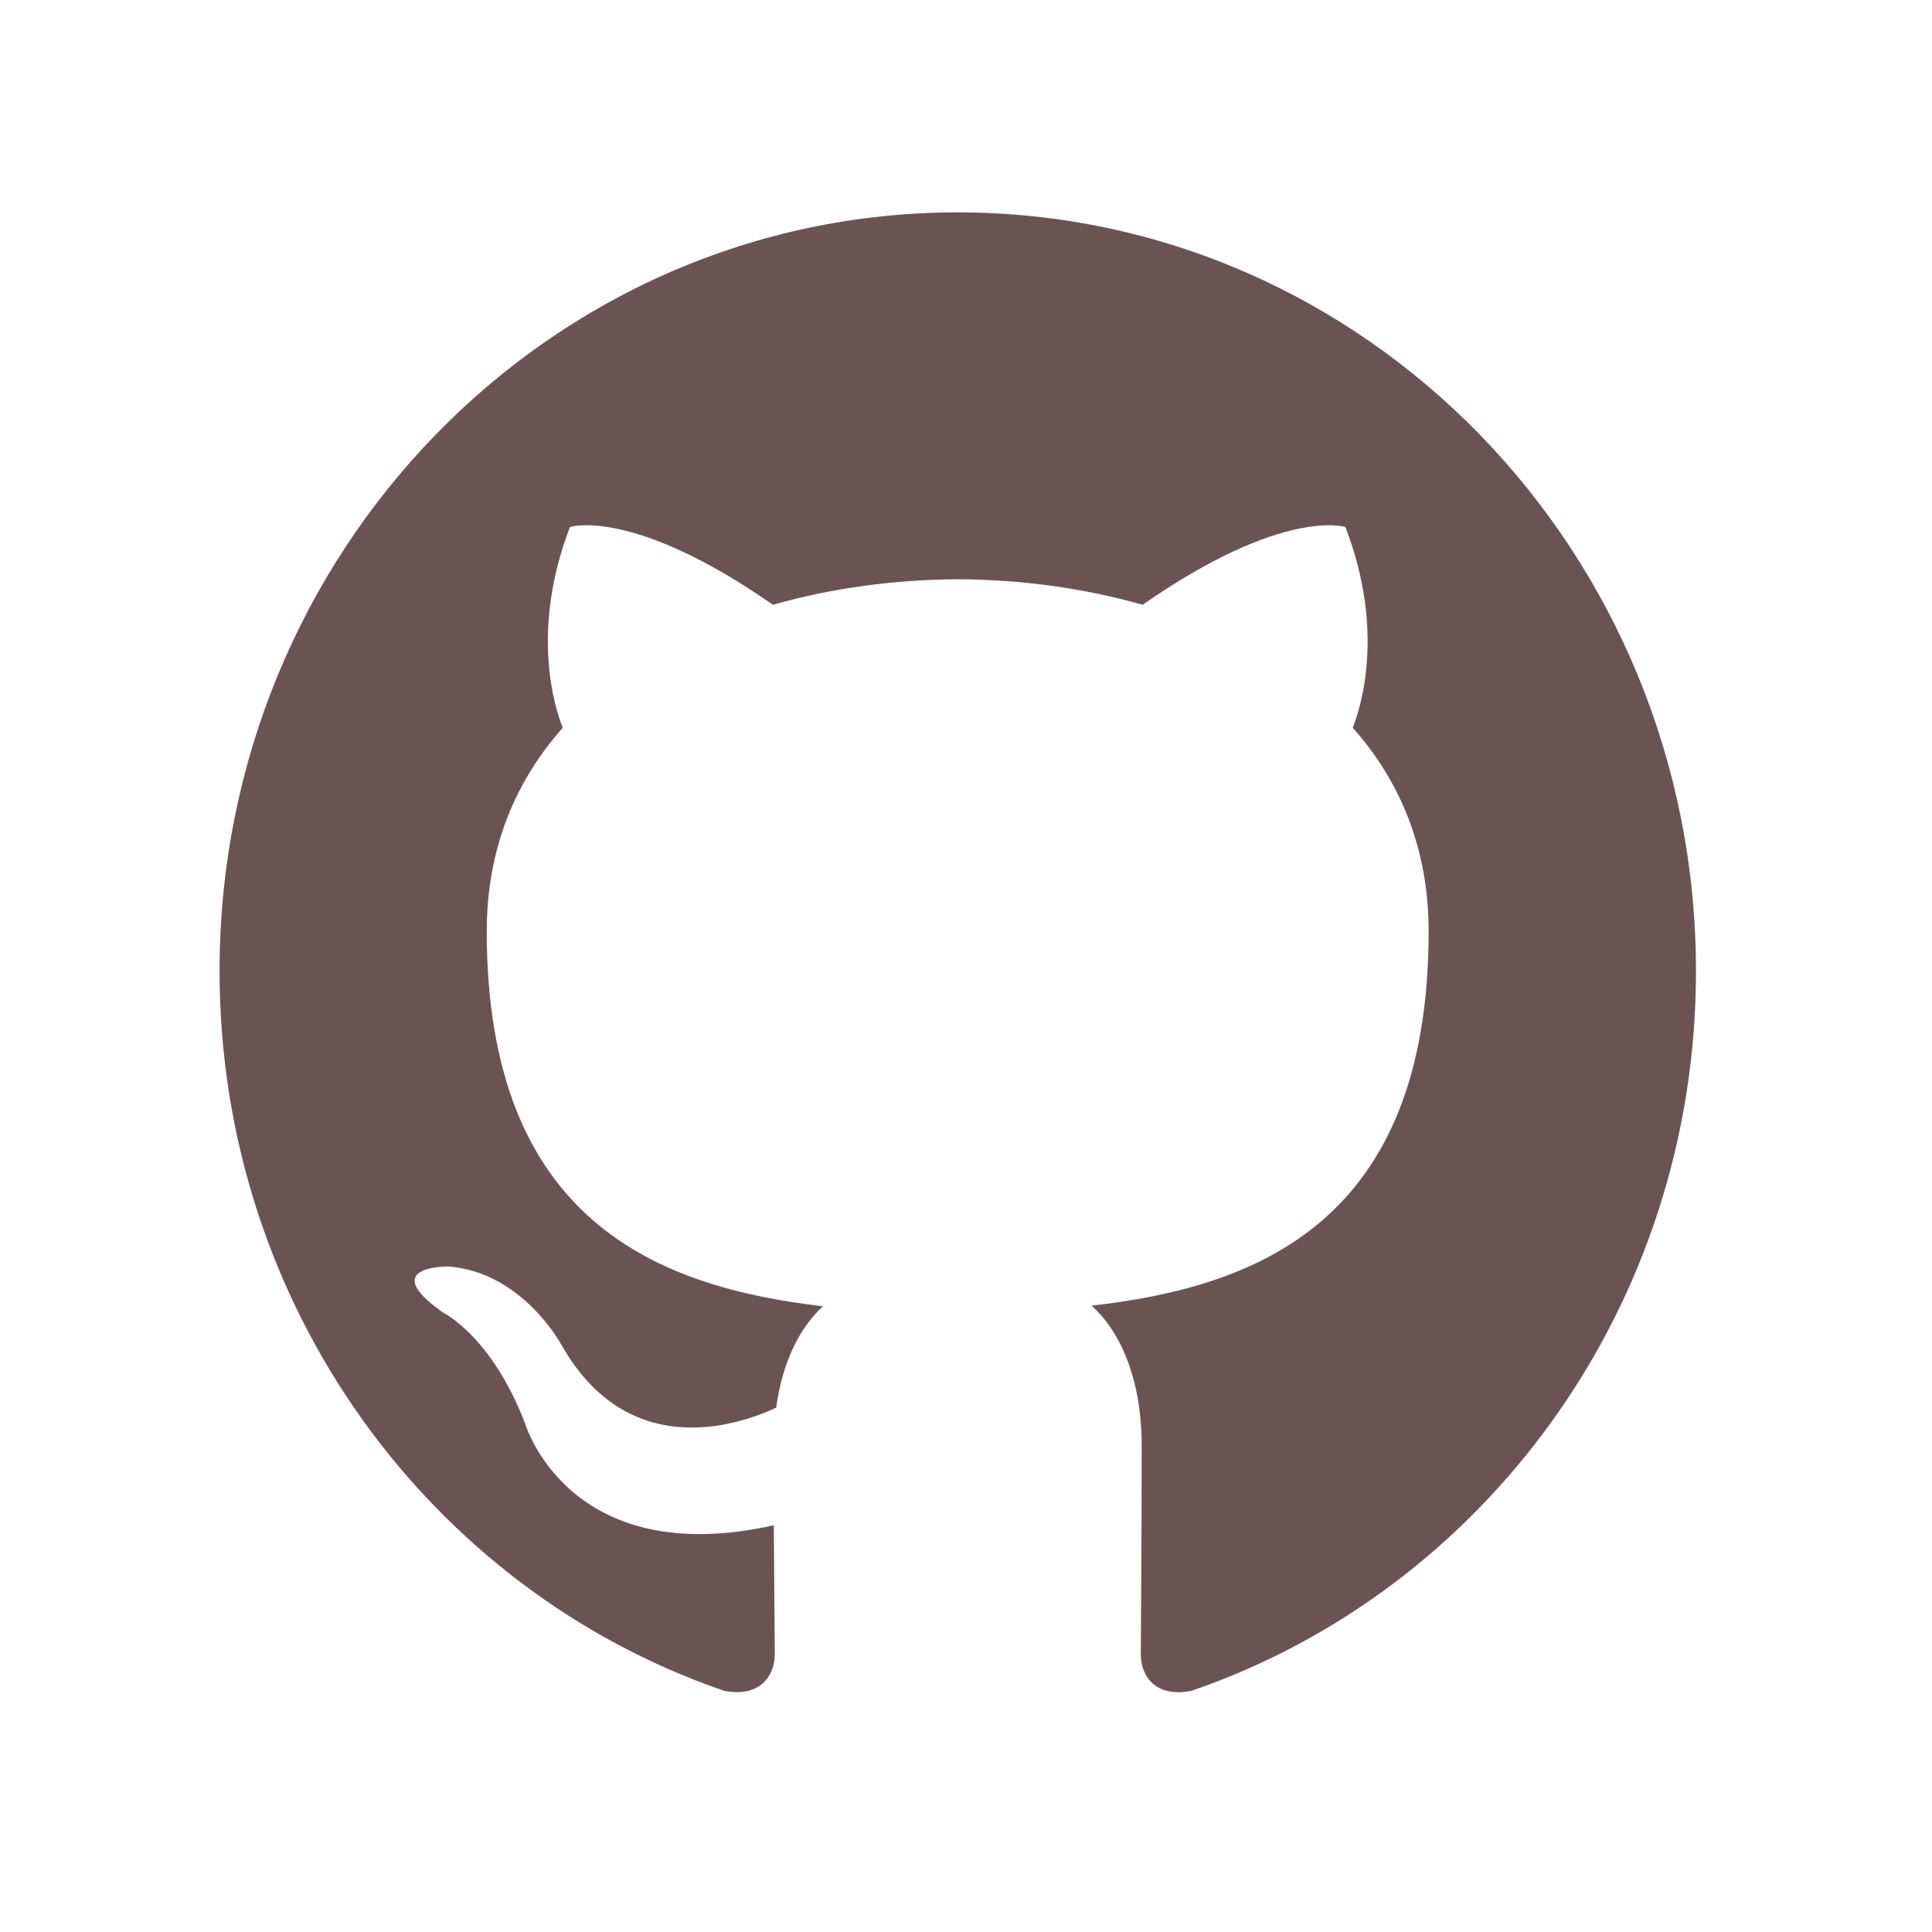
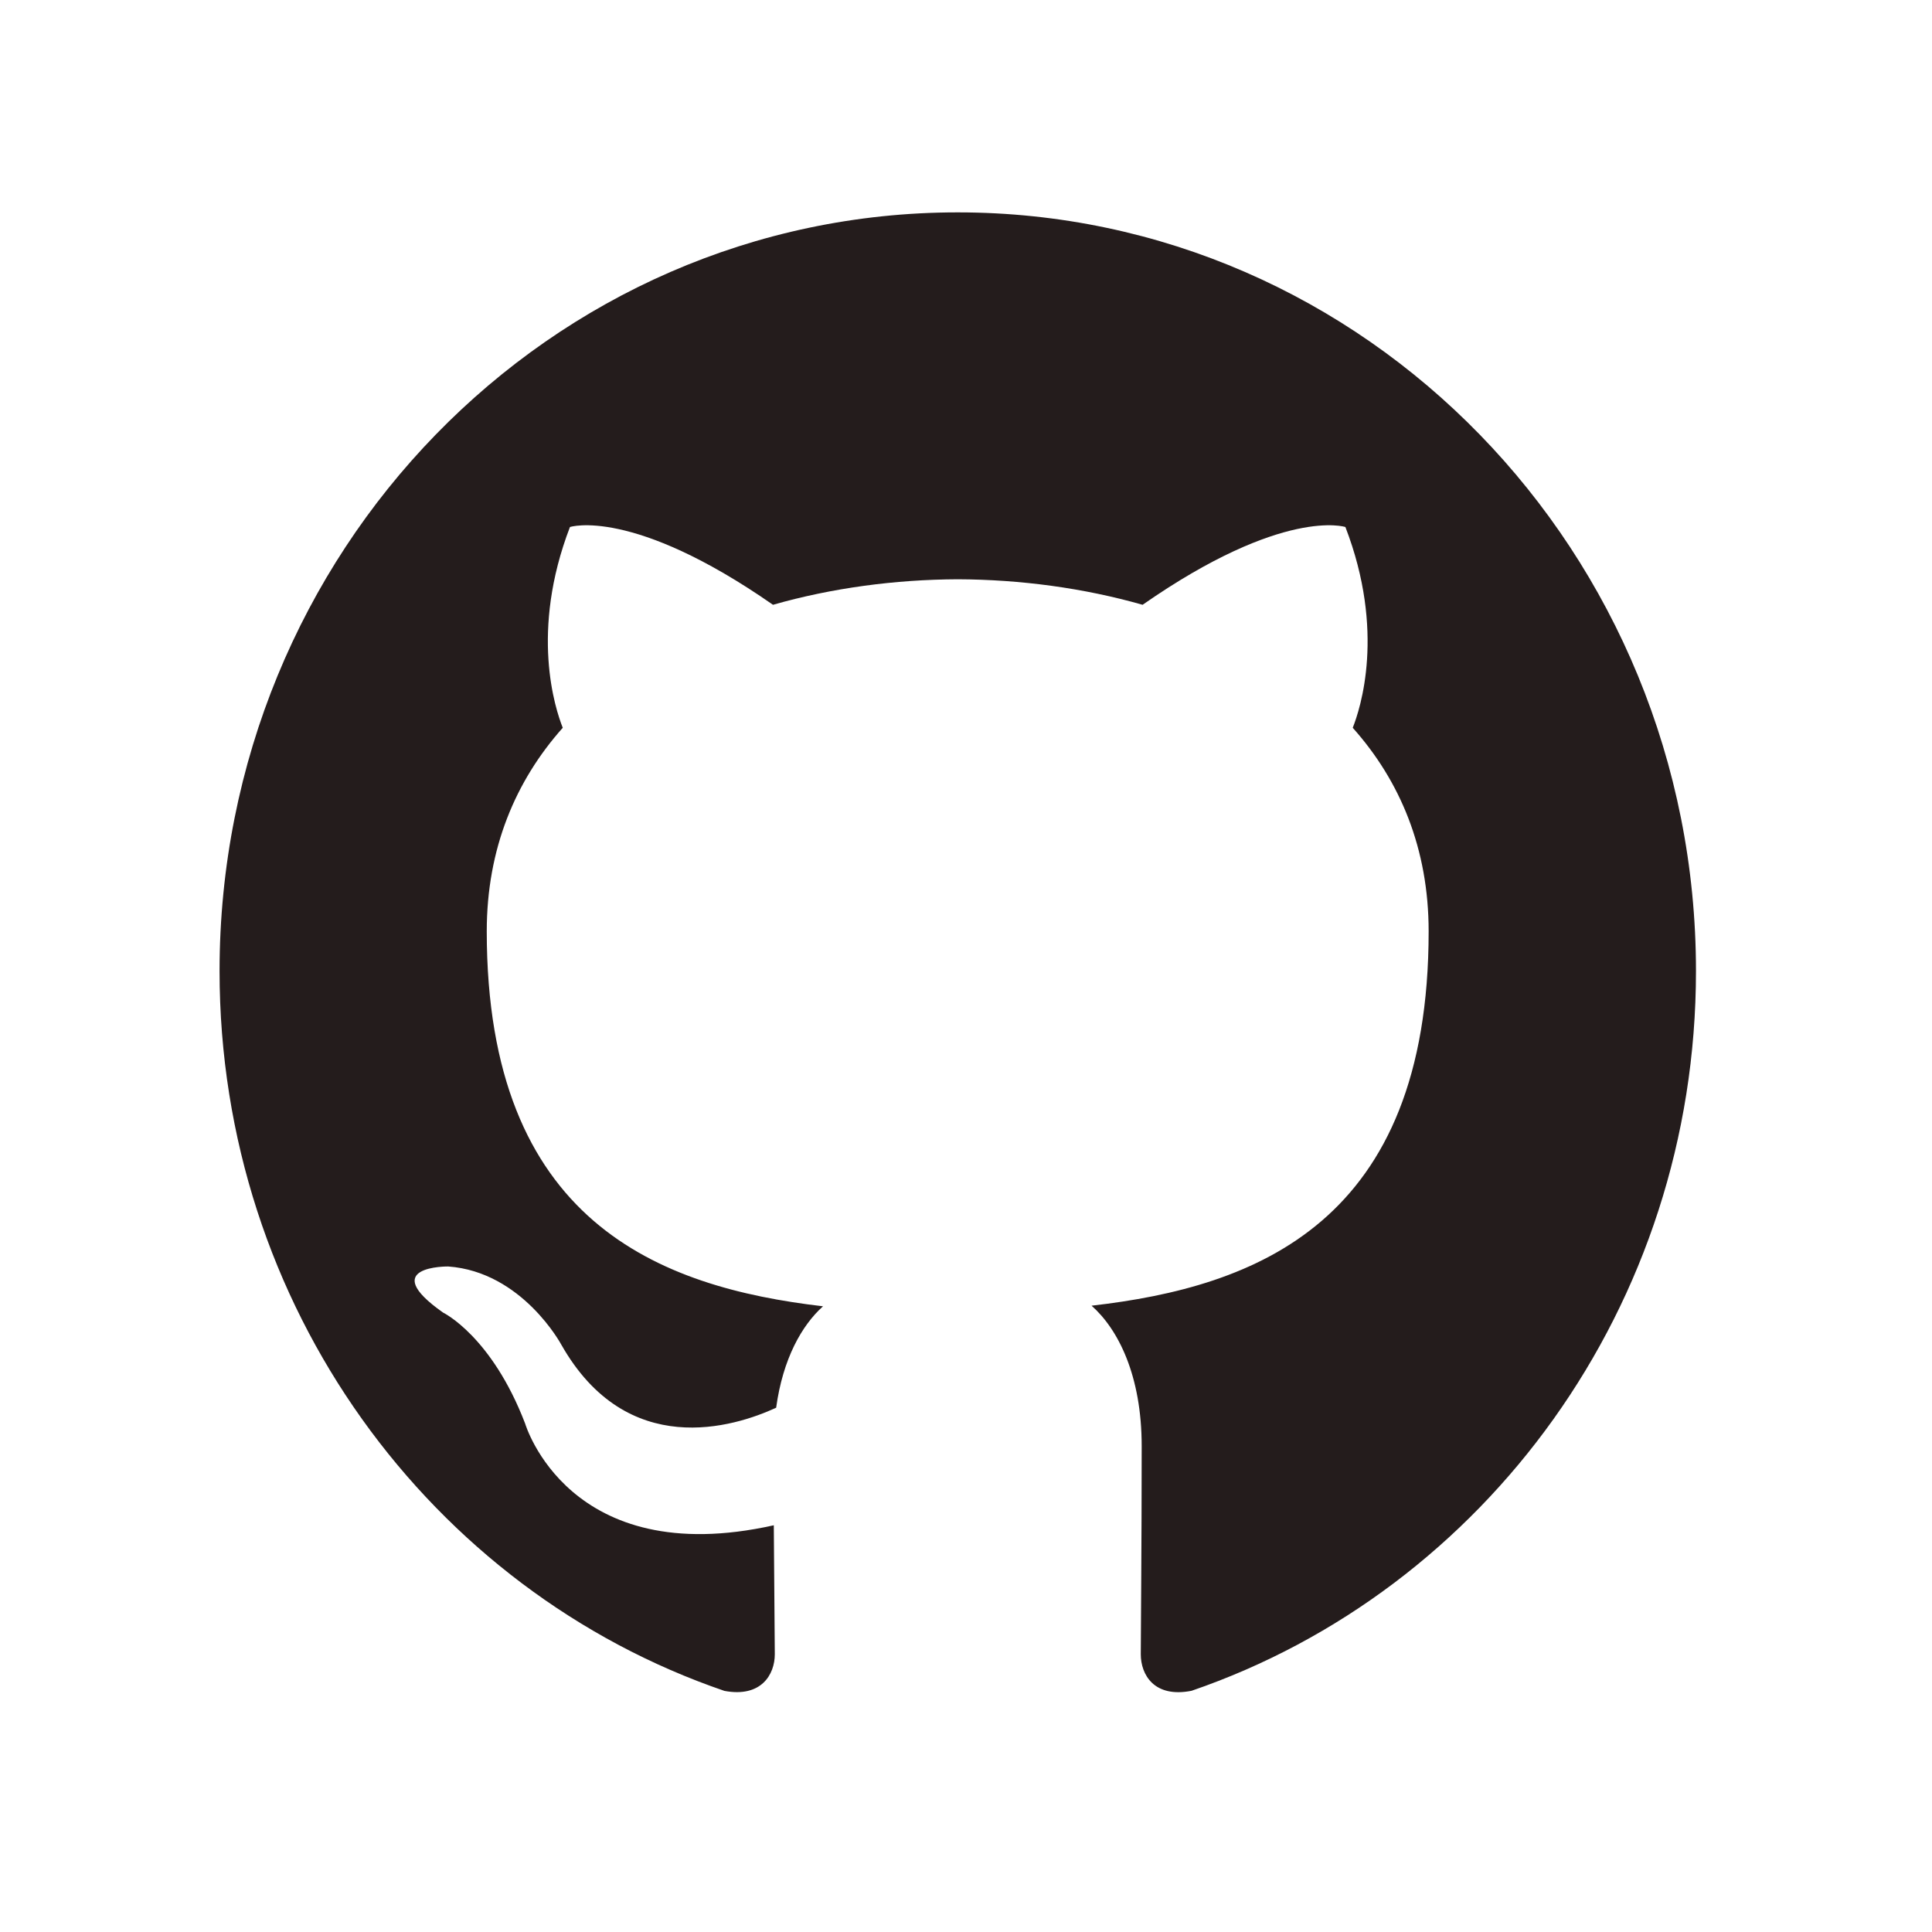
<svg xmlns="http://www.w3.org/2000/svg" xmlns:xlink="http://www.w3.org/1999/xlink" width="256" height="256" id="svg2183" version="1.0">
  <defs id="defs2185">
    <linearGradient id="linearGradient3145">
      <stop style="stop-color:#f03300;stop-opacity:0.83;" offset="0" id="stop3147" />
      <stop style="stop-color:#910000;stop-opacity:1;" offset="1" id="stop3149" />
    </linearGradient>
    <radialGradient xlink:href="#linearGradient3145" id="radialGradient3151" cx="47.5" cy="211.141" fx="47.5" fy="211.141" r="47.5" gradientTransform="matrix(1.666219,0,0,1.666219,0.8546043,-175.8065)" gradientUnits="userSpaceOnUse" />
  </defs>
  <g id="layer1">
-     <g id="g22" transform="matrix(6.004876,0,0,-6.170985,126.9001,28.14071)" style="fill:#6c5353">
-       <path d="m 0,0 c -8.995,0 -16.288,-7.293 -16.288,-16.29 0,-7.197 4.667,-13.302 11.14,-15.457 0.815,-0.149 1.112,0.354 1.112,0.786 0,0.386 -0.014,1.411 -0.022,2.77 -4.531,-0.984 -5.487,2.184 -5.487,2.184 -0.741,1.881 -1.809,2.382 -1.809,2.382 -1.479,1.011 0.112,0.991 0.112,0.991 1.635,-0.116 2.495,-1.679 2.495,-1.679 1.453,-2.489 3.813,-1.77 4.741,-1.354 0.148,1.053 0.568,1.771 1.034,2.178 -3.617,0.411 -7.42,1.809 -7.42,8.051 0,1.778 0.635,3.232 1.677,4.371 -0.168,0.412 -0.727,2.068 0.159,4.311 0,0 1.368,0.438 4.48,-1.67 1.299,0.361 2.693,0.542 4.078,0.548 1.383,-0.006 2.777,-0.187 4.078,-0.548 3.11,2.108 4.475,1.67 4.475,1.67 0.889,-2.243 0.33,-3.899 0.162,-4.311 1.044,-1.139 1.675,-2.593 1.675,-4.371 0,-6.258 -3.809,-7.635 -7.438,-8.038 0.585,-0.503 1.106,-1.497 1.106,-3.017 0,-2.177 -0.02,-3.934 -0.02,-4.468 0,-0.436 0.293,-0.943 1.12,-0.784 6.468,2.159 11.131,8.26 11.131,15.455 C 16.291,-7.293 8.997,0 0,0" style="fill:#6c5353;fill-opacity:1;fill-rule:evenodd;stroke:none" id="path24" />
+     <g id="g22" transform="matrix(6.004876,0,0,-6.170985,126.9001,28.14071)" style="fill:#241c1c">
+       <path d="m 0,0 c -8.995,0 -16.288,-7.293 -16.288,-16.29 0,-7.197 4.667,-13.302 11.14,-15.457 0.815,-0.149 1.112,0.354 1.112,0.786 0,0.386 -0.014,1.411 -0.022,2.77 -4.531,-0.984 -5.487,2.184 -5.487,2.184 -0.741,1.881 -1.809,2.382 -1.809,2.382 -1.479,1.011 0.112,0.991 0.112,0.991 1.635,-0.116 2.495,-1.679 2.495,-1.679 1.453,-2.489 3.813,-1.77 4.741,-1.354 0.148,1.053 0.568,1.771 1.034,2.178 -3.617,0.411 -7.42,1.809 -7.42,8.051 0,1.778 0.635,3.232 1.677,4.371 -0.168,0.412 -0.727,2.068 0.159,4.311 0,0 1.368,0.438 4.48,-1.67 1.299,0.361 2.693,0.542 4.078,0.548 1.383,-0.006 2.777,-0.187 4.078,-0.548 3.11,2.108 4.475,1.67 4.475,1.67 0.889,-2.243 0.33,-3.899 0.162,-4.311 1.044,-1.139 1.675,-2.593 1.675,-4.371 0,-6.258 -3.809,-7.635 -7.438,-8.038 0.585,-0.503 1.106,-1.497 1.106,-3.017 0,-2.177 -0.02,-3.934 -0.02,-4.468 0,-0.436 0.293,-0.943 1.12,-0.784 6.468,2.159 11.131,8.26 11.131,15.455 C 16.291,-7.293 8.997,0 0,0" style="fill:#241c1c;fill-opacity:1;fill-rule:evenodd;stroke:none" id="path24" />
    </g>
  </g>
</svg>
